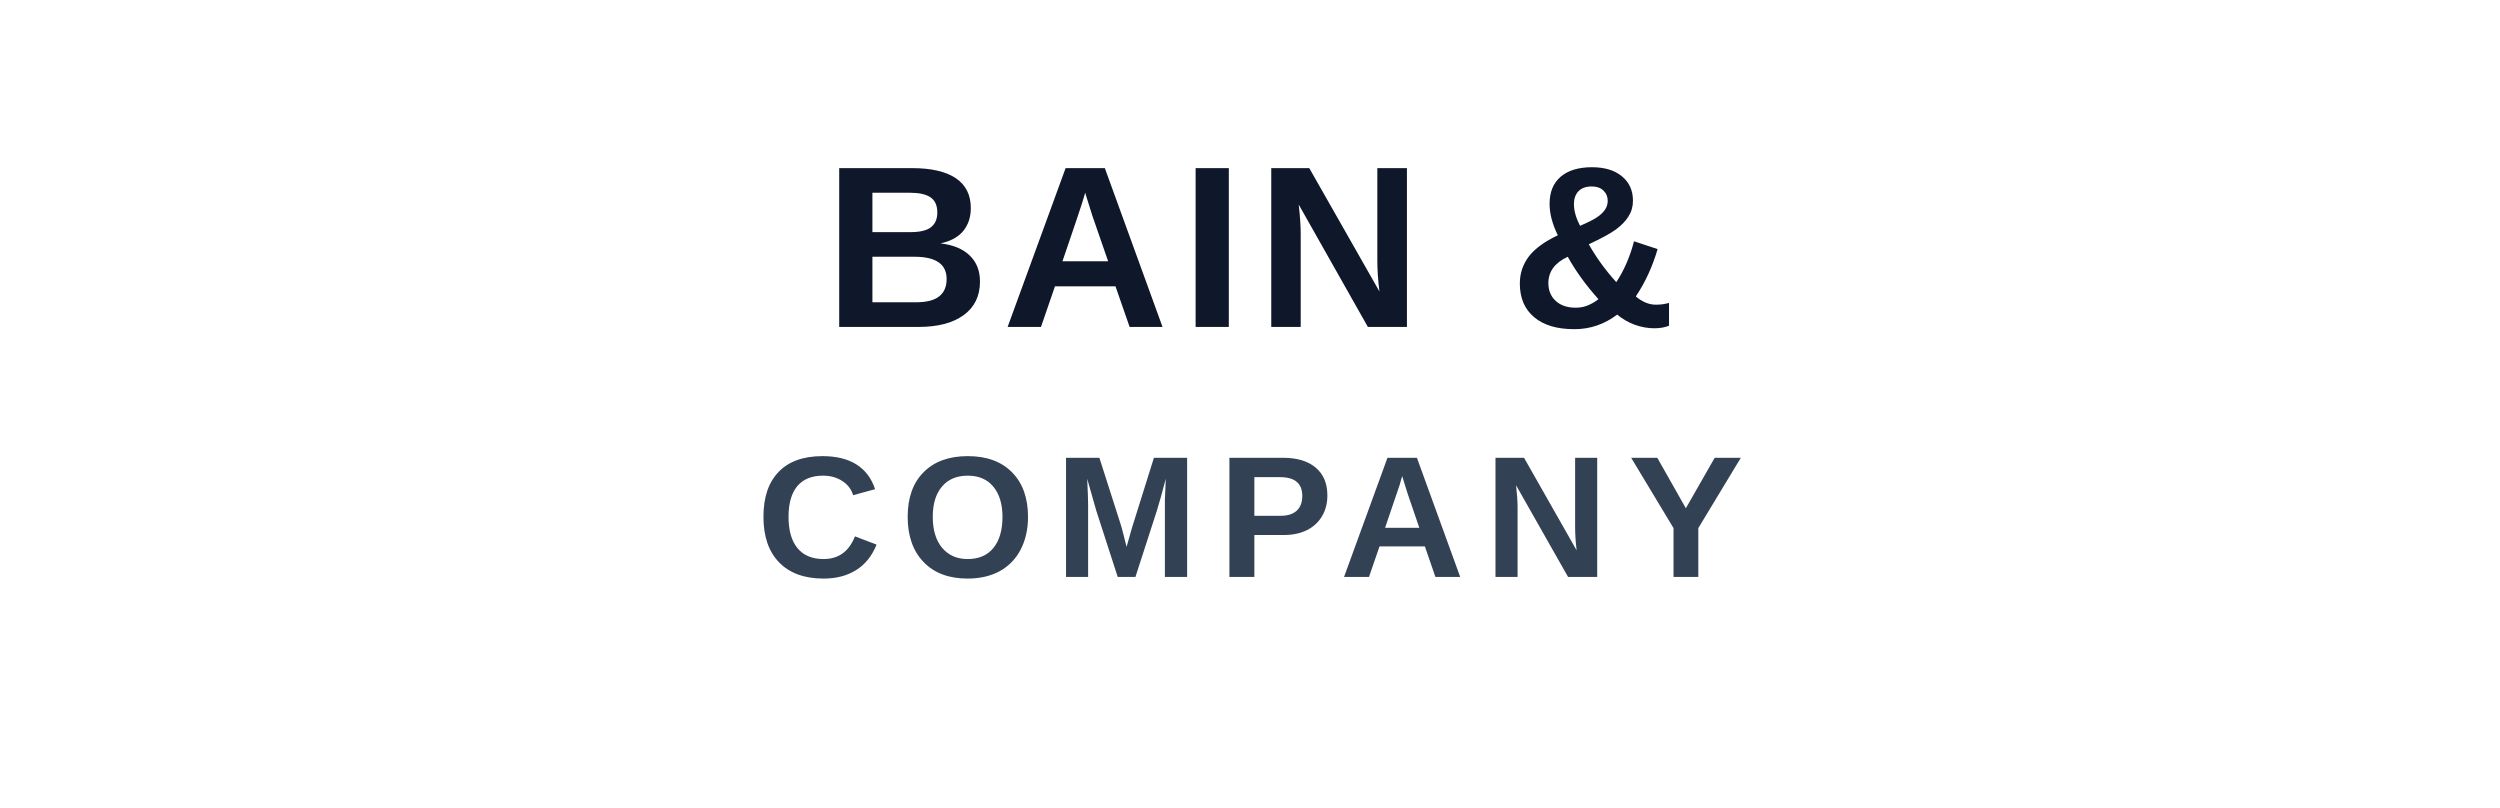
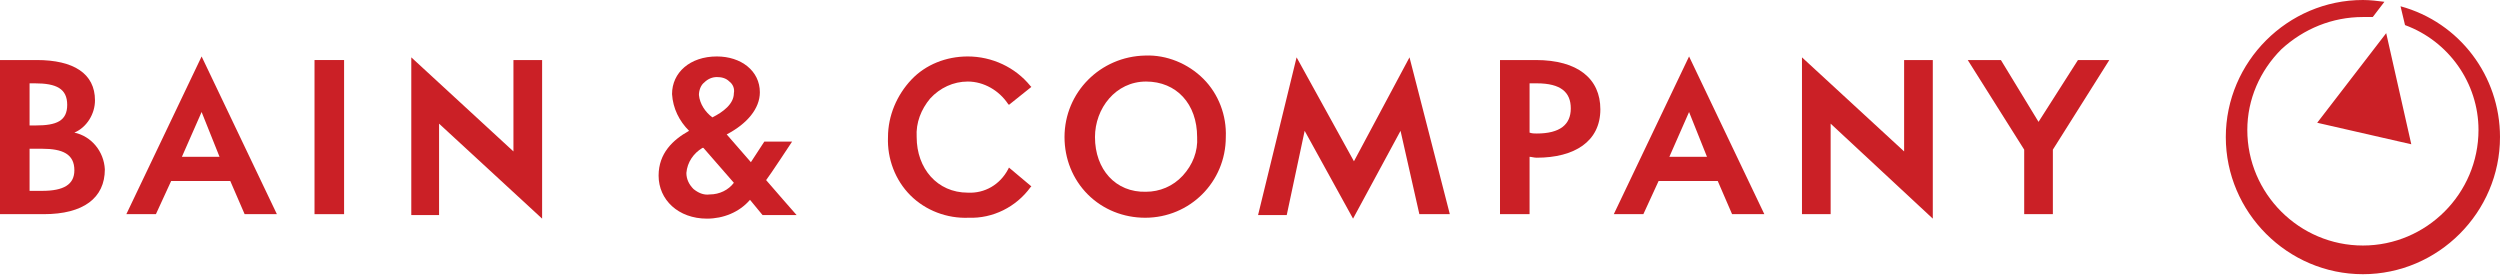
- <svg xmlns="http://www.w3.org/2000/svg" width="260" height="84" viewBox="0 0 260 84" role="img" aria-labelledby="title">
-   <text x="130" y="34" text-anchor="middle" font-family="Arial, Helvetica, sans-serif" font-size="24" font-weight="700" fill="#0f172a" letter-spacing="1.2">BAIN &amp;</text>
-   <text x="130" y="60" text-anchor="middle" font-family="Arial, Helvetica, sans-serif" font-size="18" font-weight="600" fill="#334155" letter-spacing="2">COMPANY</text>
+ <svg xmlns="http://www.w3.org/2000/svg" version="1.1" id="Layer_1" x="0px" y="0px" viewBox="0 0 279 31" style="enable-background:new 0 0 279 31;" xml:space="preserve">
+   <style type="text/css">
+ 	.st0{fill:#CB2026;}
+ </style>
+   <path id="Shape" class="st0" d="M118.8,15.3c0,2.4,0.9,4.7,2.6,6.4s4,2.6,6.4,2.6c5,0,9-4,9-9c0.1-2.4-0.8-4.8-2.5-6.5  s-4.1-2.7-6.5-2.6C122.8,6.3,118.8,10.3,118.8,15.3z M122.2,15.3c0-3.2,2.3-6.2,5.7-6.2s5.7,2.5,5.7,6.2c0.1,1.6-0.5,3.1-1.6,4.3  s-2.6,1.8-4.1,1.8C124.5,21.5,122.2,18.9,122.2,15.3z" />
+   <path id="Shape_1_" class="st0" d="M99.1,15.3c-0.1,2.4,0.8,4.8,2.5,6.5c1.7,1.7,4.1,2.6,6.5,2.5c2.7,0.1,5.3-1.2,6.9-3.4l0.1-0.1  l-2.5-2.1l-0.1,0.2c-0.9,1.7-2.6,2.7-4.5,2.6c-3.4,0-5.7-2.7-5.7-6.2c-0.1-1.6,0.5-3.1,1.5-4.3c1.1-1.2,2.6-1.9,4.2-1.9  c1.8,0,3.5,1,4.5,2.5l0.1,0.1l2.5-2L115,9.6c-1.7-2.1-4.3-3.3-7-3.3c-2.4,0-4.7,0.9-6.3,2.6S99.1,12.9,99.1,15.3z" />
+   <polygon id="Shape_2_" class="st0" points="225.9,16.7 225.9,23.9 229.1,23.9 229.1,16.7 235.4,6.7 231.9,6.7 227.5,13.6 223.3,6.7   219.6,6.7 " />
+   <path id="Shape_3_" class="st0" d="M167.4,6.7v17.2h3.3v-6.4c0.2,0,0.5,0.1,0.8,0.1c4.2,0,7.1-1.8,7.1-5.4c0-3.4-2.5-5.5-7.2-5.5  H167.4z M170.7,9.3h0.8c2.7,0,3.8,1,3.8,2.8s-1.2,2.8-3.8,2.8c-0.3,0-0.5,0-0.8-0.1V9.3z" />
+   <polygon id="Shape_4_" class="st0" points="145.6,14.6 151,24.4 156.3,14.6 158.4,23.9 161.8,23.9 157.3,6.4 151.1,18 144.7,6.4   140.4,24 143.6,24 " />
+   <polygon id="Shape_5_" class="st0" points="57.3,16.9 45.9,6.4 45.9,24 49,24 49,13.8 60.5,24.4 60.5,6.7 57.3,6.7 " />
+   <polygon id="Shape_6_" class="st0" points="35.1,6.7 35.1,23.9 38.4,23.9 38.4,6.7 " />
+   <path id="Shape_7_" class="st0" d="M30.9,23.9L22.5,6.3l-8.4,17.6h3.3l1.7-3.7h6.6l1.6,3.7H30.9z M20.3,17.5l2.2-5l2,5H20.3z" />
+   <path id="Shape_8_" class="st0" d="M8.3,14.8c1.4-0.6,2.3-2.1,2.3-3.6c0-3-2.4-4.5-6.5-4.5H0v17.2h4.9c4.4,0,6.8-1.8,6.8-5  C11.6,16.9,10.2,15.2,8.3,14.8z M4.7,16.6c2.3,0,3.6,0.6,3.6,2.4c0,1.6-1.2,2.3-3.6,2.3H3.3v-4.7H4.7z M3.3,14V9.3h0.6  c2.4,0,3.6,0.6,3.6,2.4S6.3,14,4,14H3.3z" />
+   <path id="Shape_9_" class="st0" d="M85.1,24h3.8c0,0-2.9-3.3-3.4-3.9c0.4-0.5,2.9-4.3,2.9-4.3h-3.1l-1.5,2.3L81.1,15  c2.3-1.2,3.7-2.9,3.7-4.7c0-2.4-2.1-4-4.8-4c-3,0-5,1.8-5,4.2c0.1,1.6,0.8,3,1.9,4.1c-1.8,1-3.4,2.5-3.4,5c0,2.7,2.2,4.8,5.4,4.8  c1.8,0,3.6-0.7,4.8-2.1L85.1,24z M78,10.6c0-0.5,0.2-1.1,0.6-1.4c0.4-0.4,0.9-0.6,1.4-0.6c0.5,0,1,0.1,1.4,0.5  c0.4,0.3,0.6,0.8,0.5,1.3c0,1.2-1.2,2.1-2.4,2.7C78.7,12.5,78.1,11.6,78,10.6z M81.9,20.4c-0.6,0.8-1.6,1.3-2.7,1.3  c-0.7,0.1-1.3-0.2-1.8-0.6c-0.5-0.5-0.8-1.1-0.8-1.8c0.1-1.2,0.8-2.2,1.8-2.8h0.1L81.9,20.4z" />
+   <polygon id="Shape_10_" class="st0" points="212.5,16.9 201.1,6.4 201.1,23.9 204.3,23.9 204.3,13.8 215.7,24.4 215.7,6.7   212.5,6.7 " />
+   <path id="Shape_11_" class="st0" d="M196.9,23.9l-8.4-17.6l-8.4,17.6h3.3l1.7-3.7h6.6l1.6,3.7H196.9z M186.3,17.5l2.2-5l2,5H186.3z" />
+   <path id="Shape_12_" class="st0" d="M269.1,16.1l-2.8-12.4l-7.7,10L269.1,16.1z M279,15.3c0,8.4-6.9,15.3-15.3,15.3  c-8.4,0-15.3-6.9-15.3-15.3S255.3,0,263.7,0c0.8,0,1.6,0.1,2.4,0.2l-1.3,1.7h-1.1c-3.4,0-6.6,1.3-9.1,3.6c-2.4,2.4-3.8,5.6-3.8,9  c0,7.1,5.8,12.9,12.9,12.9c7.1,0,12.9-5.8,12.9-12.9c0-5.2-3.3-9.9-8.2-11.7l-0.5-2.1C274.5,2.5,279,8.5,279,15.3z" />
</svg>
